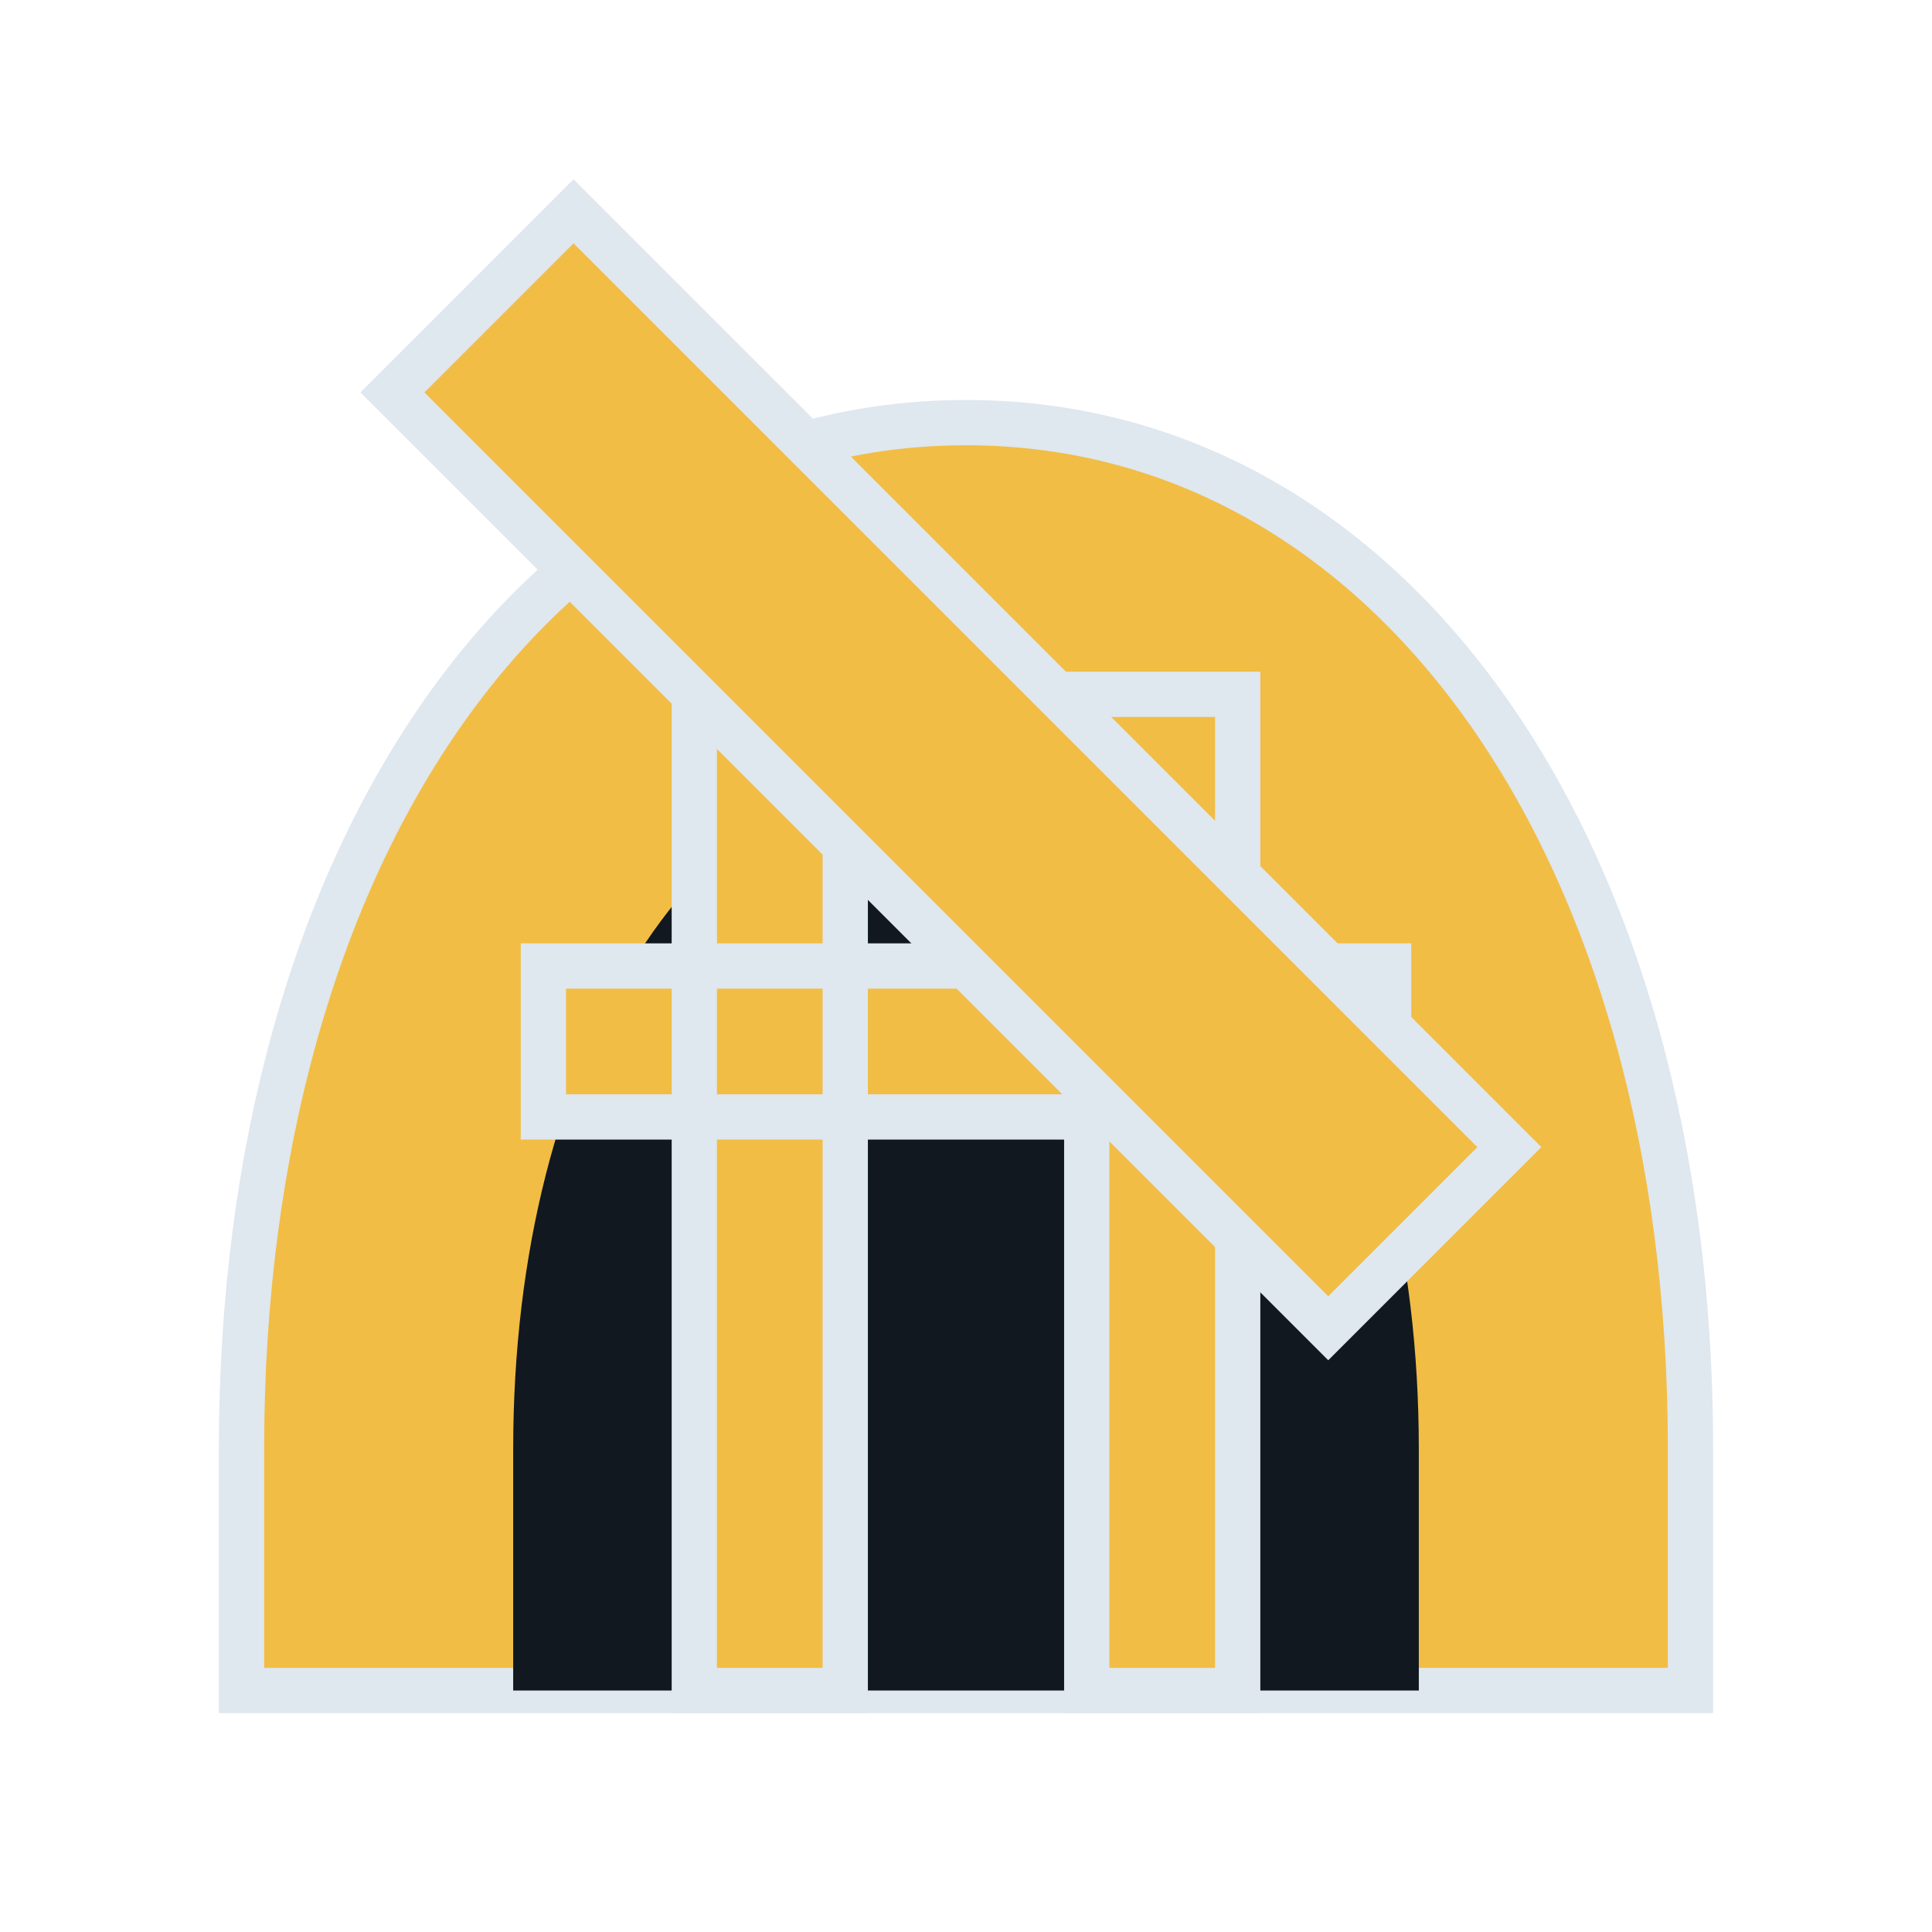
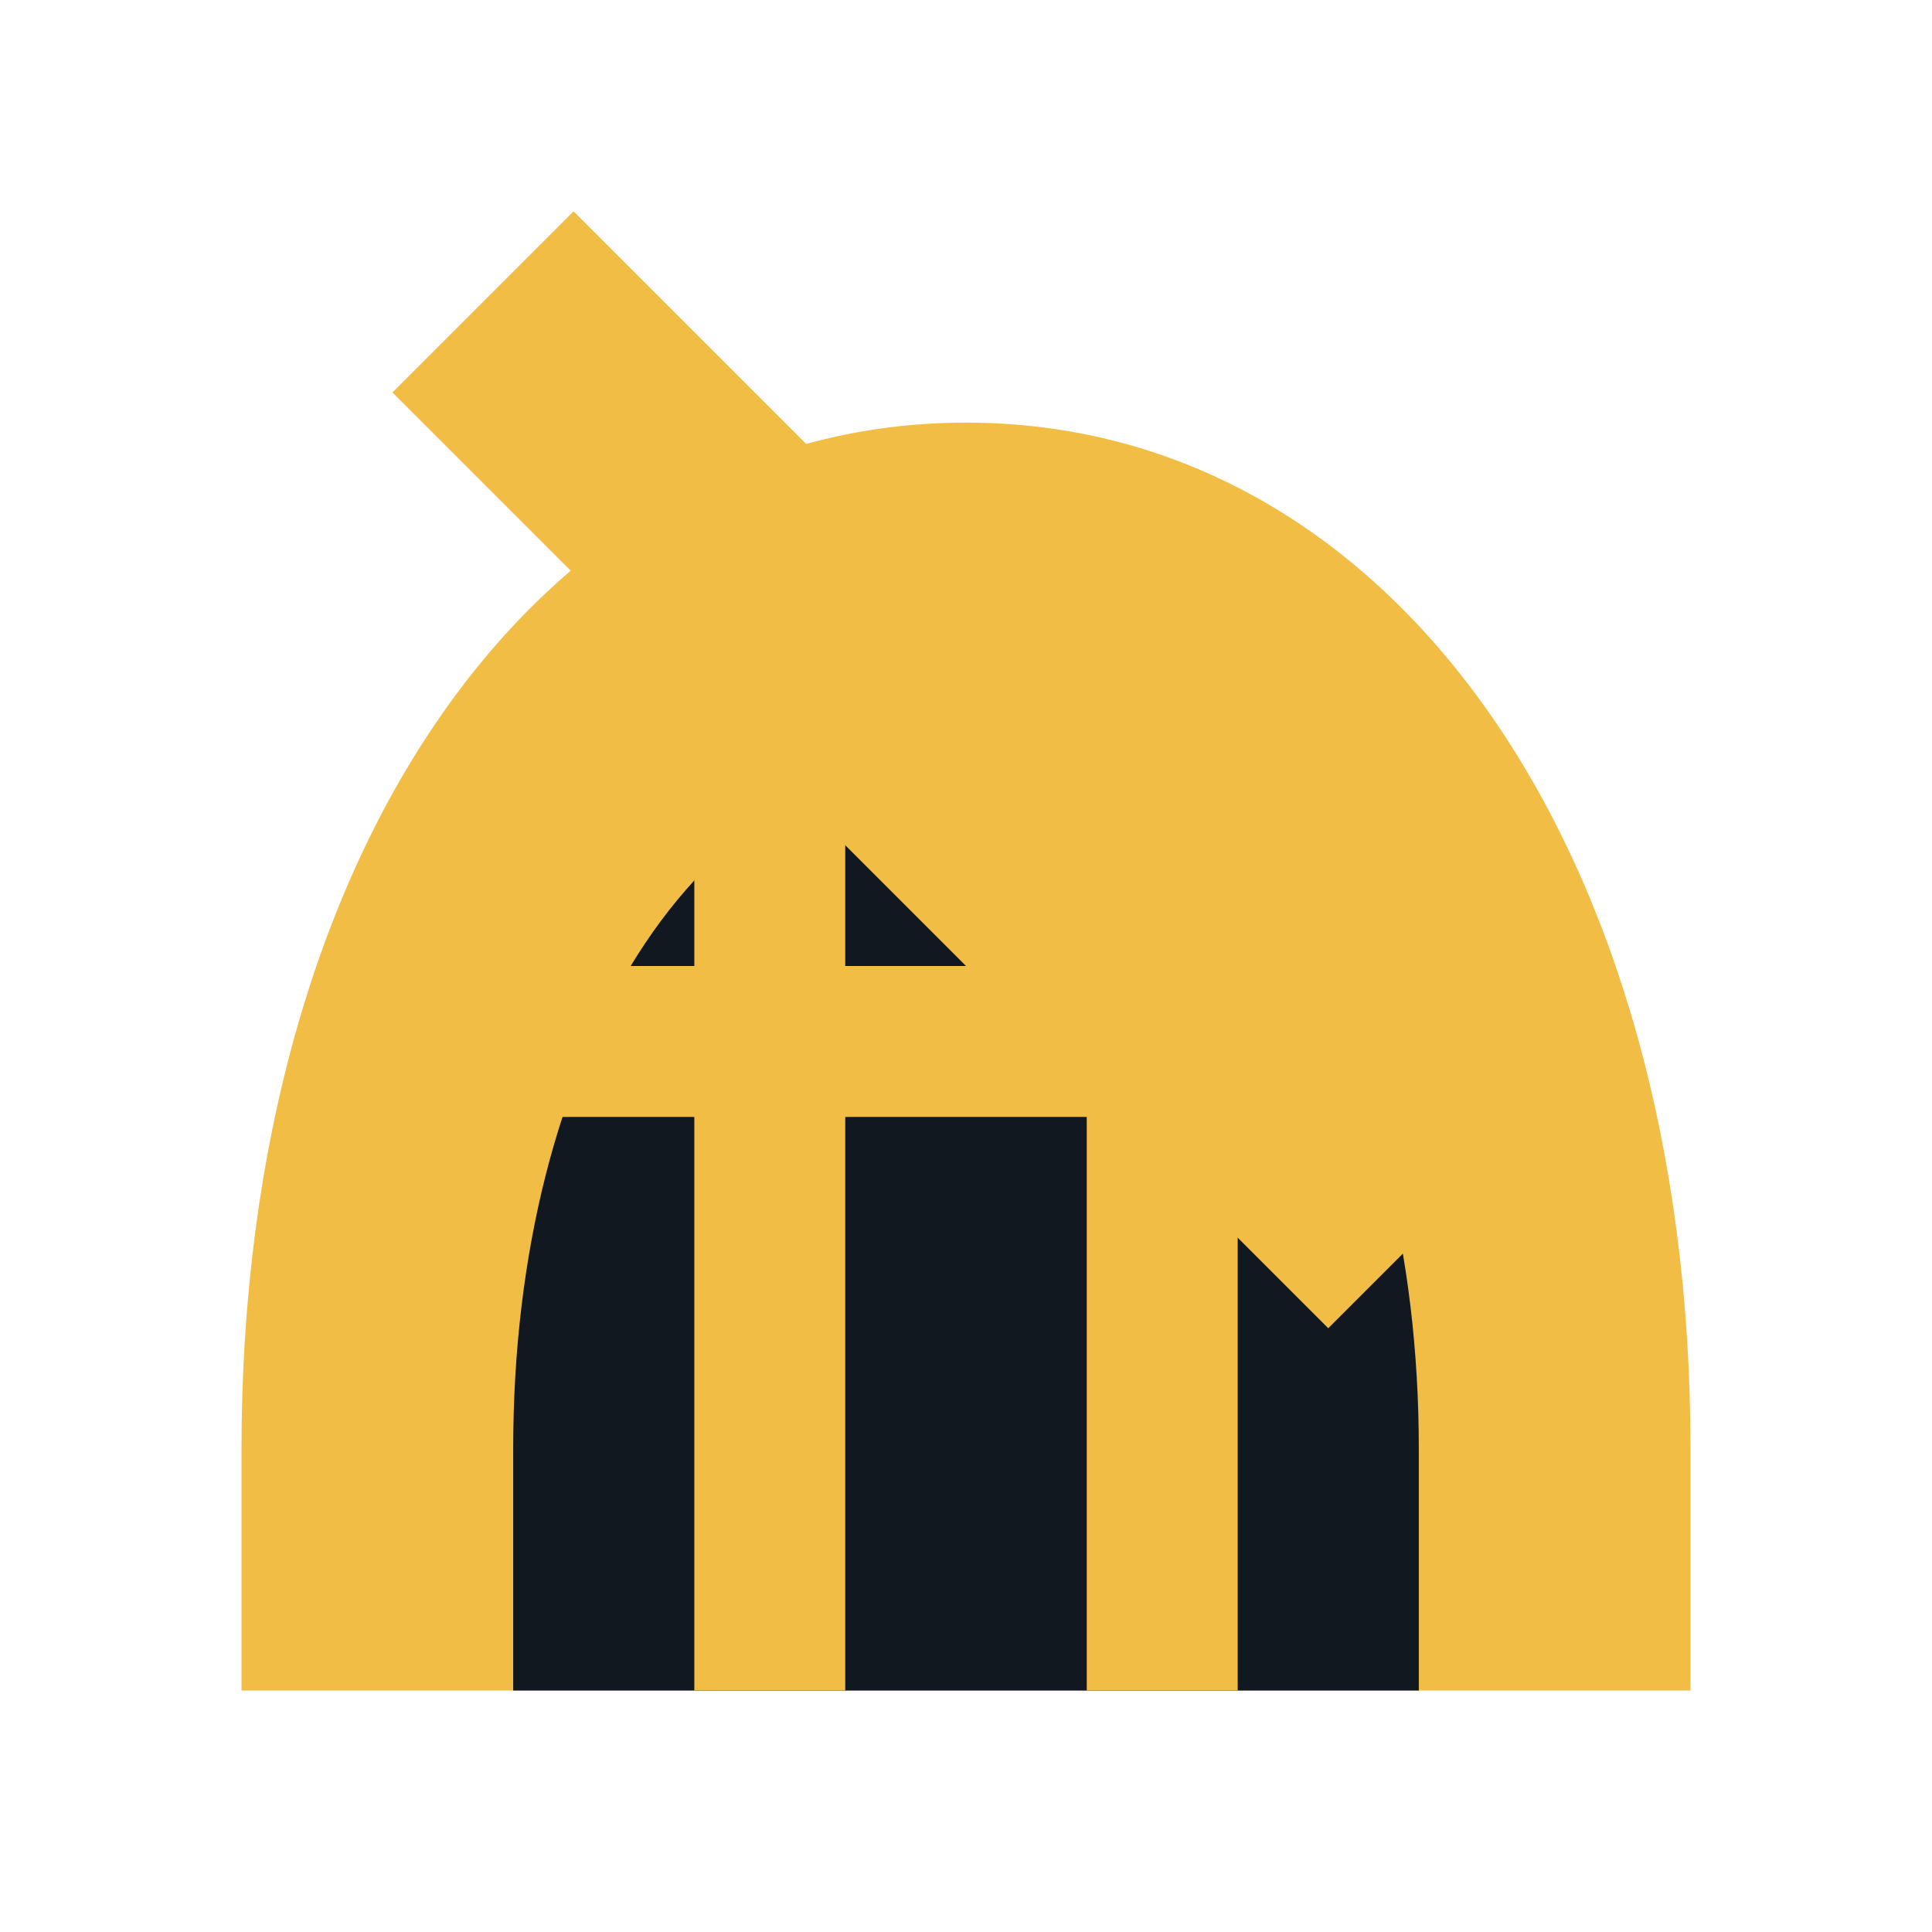
<svg xmlns="http://www.w3.org/2000/svg" viewBox="0 0 64 64" width="256" height="256">
  <style>
svg {
  display:block;
  width:256px;
  height:256px;
  color:#e8eef5;
  overflow:visible;
}
.stroke {
  fill:none;
  stroke:#dfe7ef !important;
-   stroke-width:3.2;
+   stroke-width:2.0;
  stroke-linecap:round;
  stroke-linejoin:round;
}
.thin {
  fill:none;
  stroke:#dfe7ef !important;
-   stroke-width:2.2;
+   stroke-width:1.25;
  stroke-linecap:round;
  stroke-linejoin:round;
}
.fill {
  fill:#e8eef5 !important;
  stroke:none;
}
.soft {
  fill:rgba(232,238,245,.13) !important;
  stroke:#dfe7ef !important;
-   stroke-width:2.4;
+   stroke-width:1.0;
}
.gold,.blue,.green,.brown,.purple,.water,.sand,.stone {
  fill:#f2bd45 !important;
-   stroke:#dfe7ef !important;
-   stroke-width:1.5;
+   stroke:none !important;
}
</style>
  <path class="stone" d="M8 48c0-20 10-34 24-34s24 14 24 34v8H8Z" />
  <path d="M17 48c0-13 6-23 15-23s15 10 15 23v8H17Z" fill="#111820" />
  <path class="brown" d="M18 32h28v5H18Zm5-9h5v33h-5Zm13 0h5v33h-5Z" />
  <path class="gold" d="m13 13 6-6 31 31-6 6Z" />
</svg>
